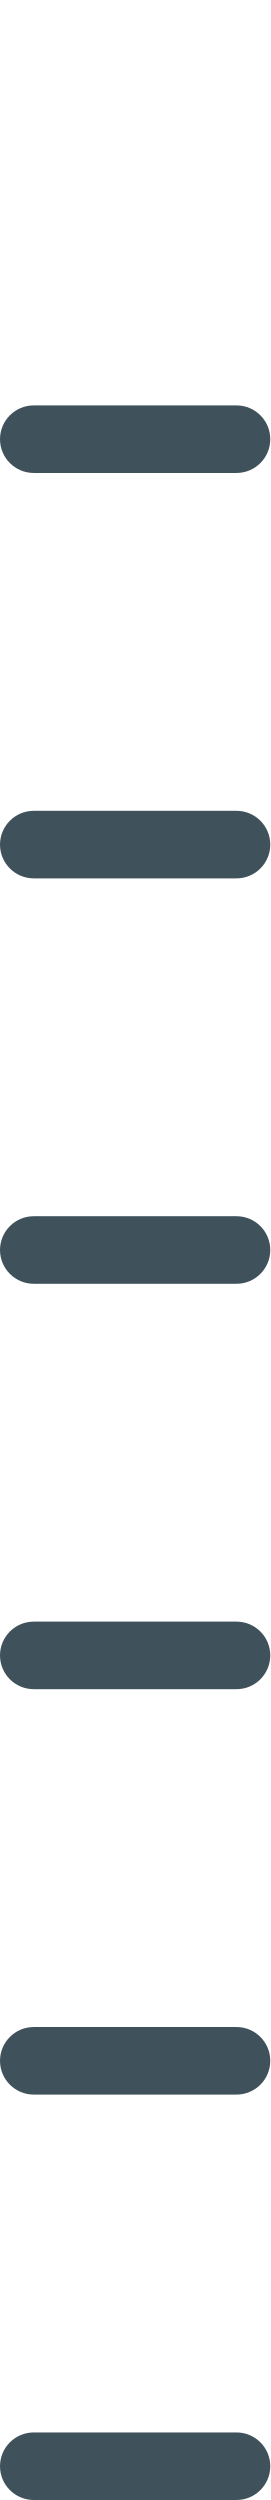
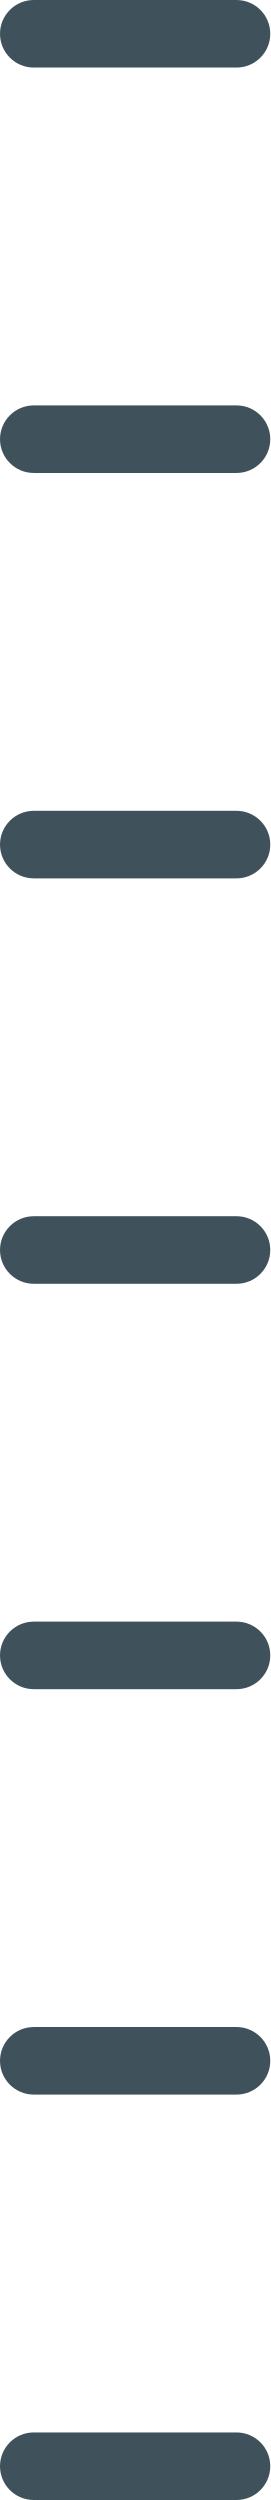
<svg xmlns="http://www.w3.org/2000/svg" width="48" height="444" viewBox="0 0 48 444" fill="none">
-   <rect width="48" height="12" rx="6" fill="#52656" />
+   <rect width="48" height="12" rx="6" fill="#3F515B" />
  <rect y="72" width="48" height="12" rx="6" fill="#3F515B" />
  <rect y="144" width="48" height="12" rx="6" fill="#3F515B" />
  <rect y="216" width="48" height="12" rx="6" fill="#3F515B" />
  <rect y="288" width="48" height="12" rx="6" fill="#3F515B" />
  <rect y="360" width="48" height="12" rx="6" fill="#3F515B" />
  <rect y="432" width="48" height="12" rx="6" fill="#3F515B" />
</svg>
